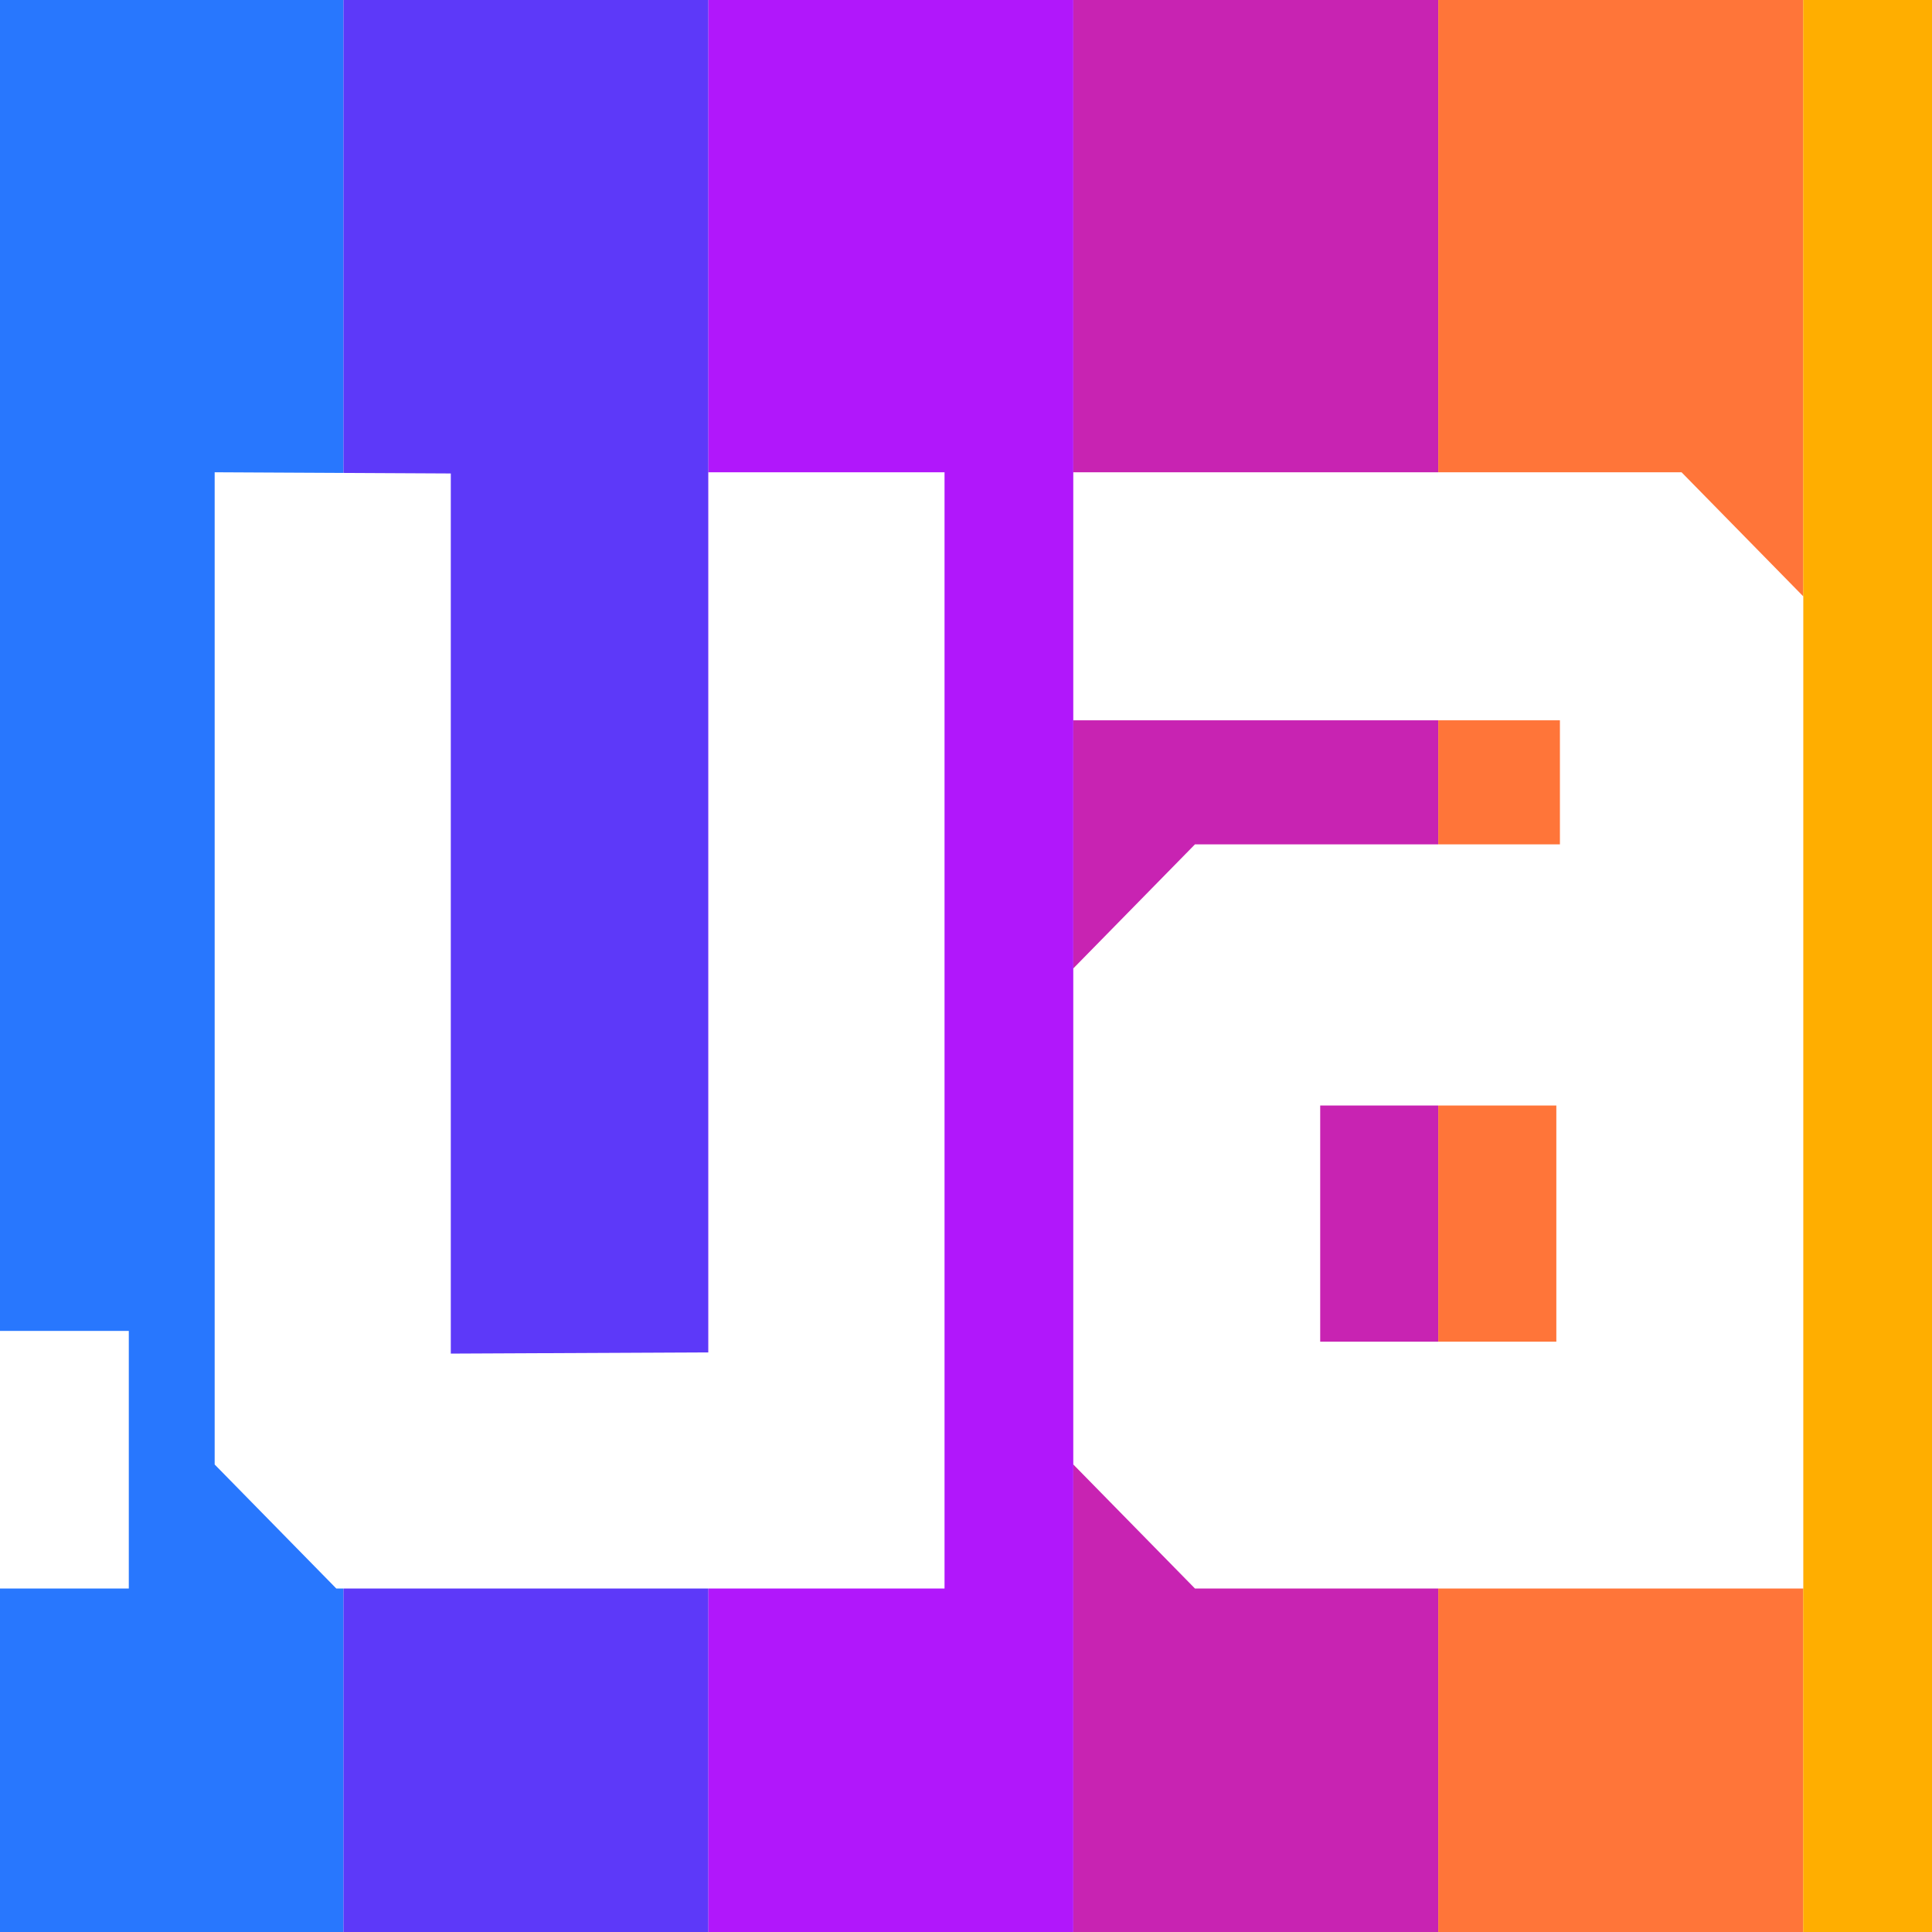
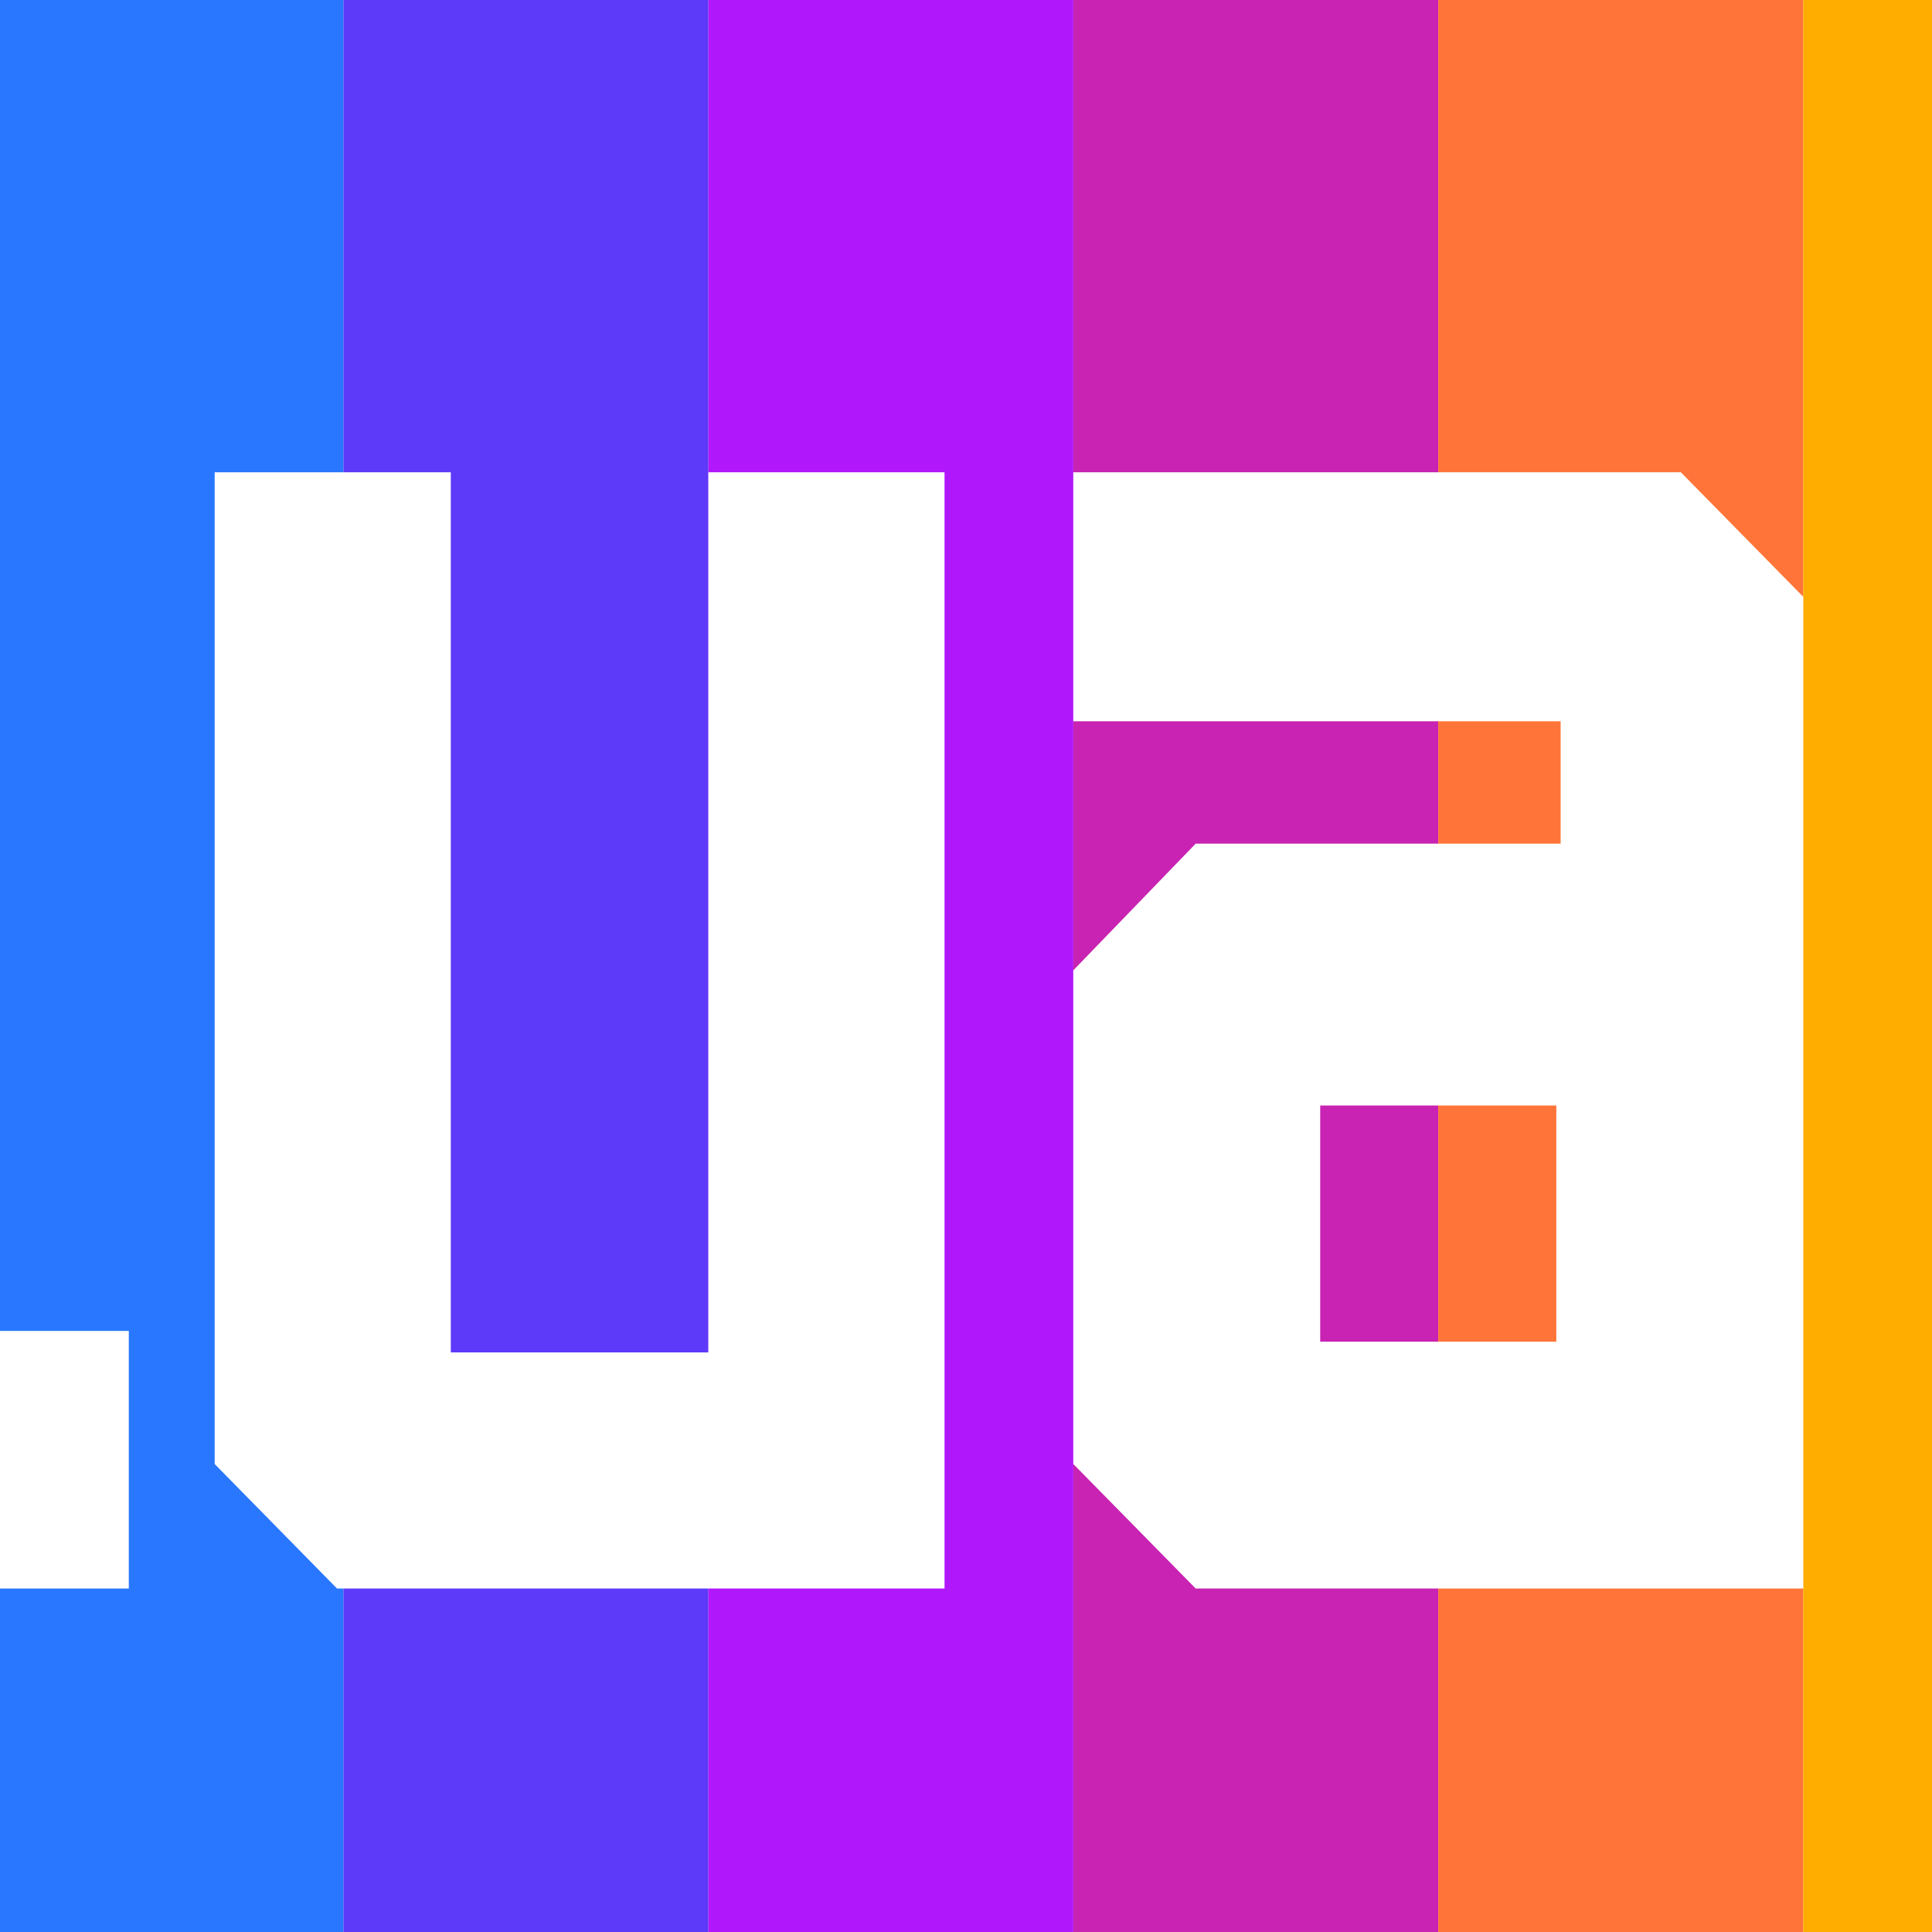
<svg xmlns="http://www.w3.org/2000/svg" viewBox="0 0 90 90">
-   <path fill="#fff" opacity="0" d="M0 0h90v90H0z" />
  <path fill="#2877fe" d="M0 0h16v90H0z" />
  <path fill="#5d39f9" d="M16 0h17v90H16z" />
  <path fill="#b117fb" d="M33 0h17v90H33z" />
  <path fill="#c823b2" d="M50 0h17v90H50z" />
  <path fill="#ff7539" d="M67 0h17v90H67z" />
  <path fill="#ffae00" d="M84 0h6v90h-6z" />
-   <path d="M78.333 22L84 27.778V74H55.667L50 68.222V45.111l5.667-5.778h17v-5.778H50V22h28.333zM72.5 51.5h-11v11h11v-11zM0 62h6v12H0zm10-40l11 .056v41L33 63V22h11v52H15.667L10 68.222z" fill="#fff" />
+   <path fill="#fff" d="M78.3 22l5.7 5.8V74H55.7L50 68.2v-23l5.7-5.9h17v-5.7H50V22h28.3zm-5.8 29.5h-11v11h11v-11zM0 62h6v12H0zm10-40h11v41h12V22h11v52H15.7L10 68.2z" />
</svg>
